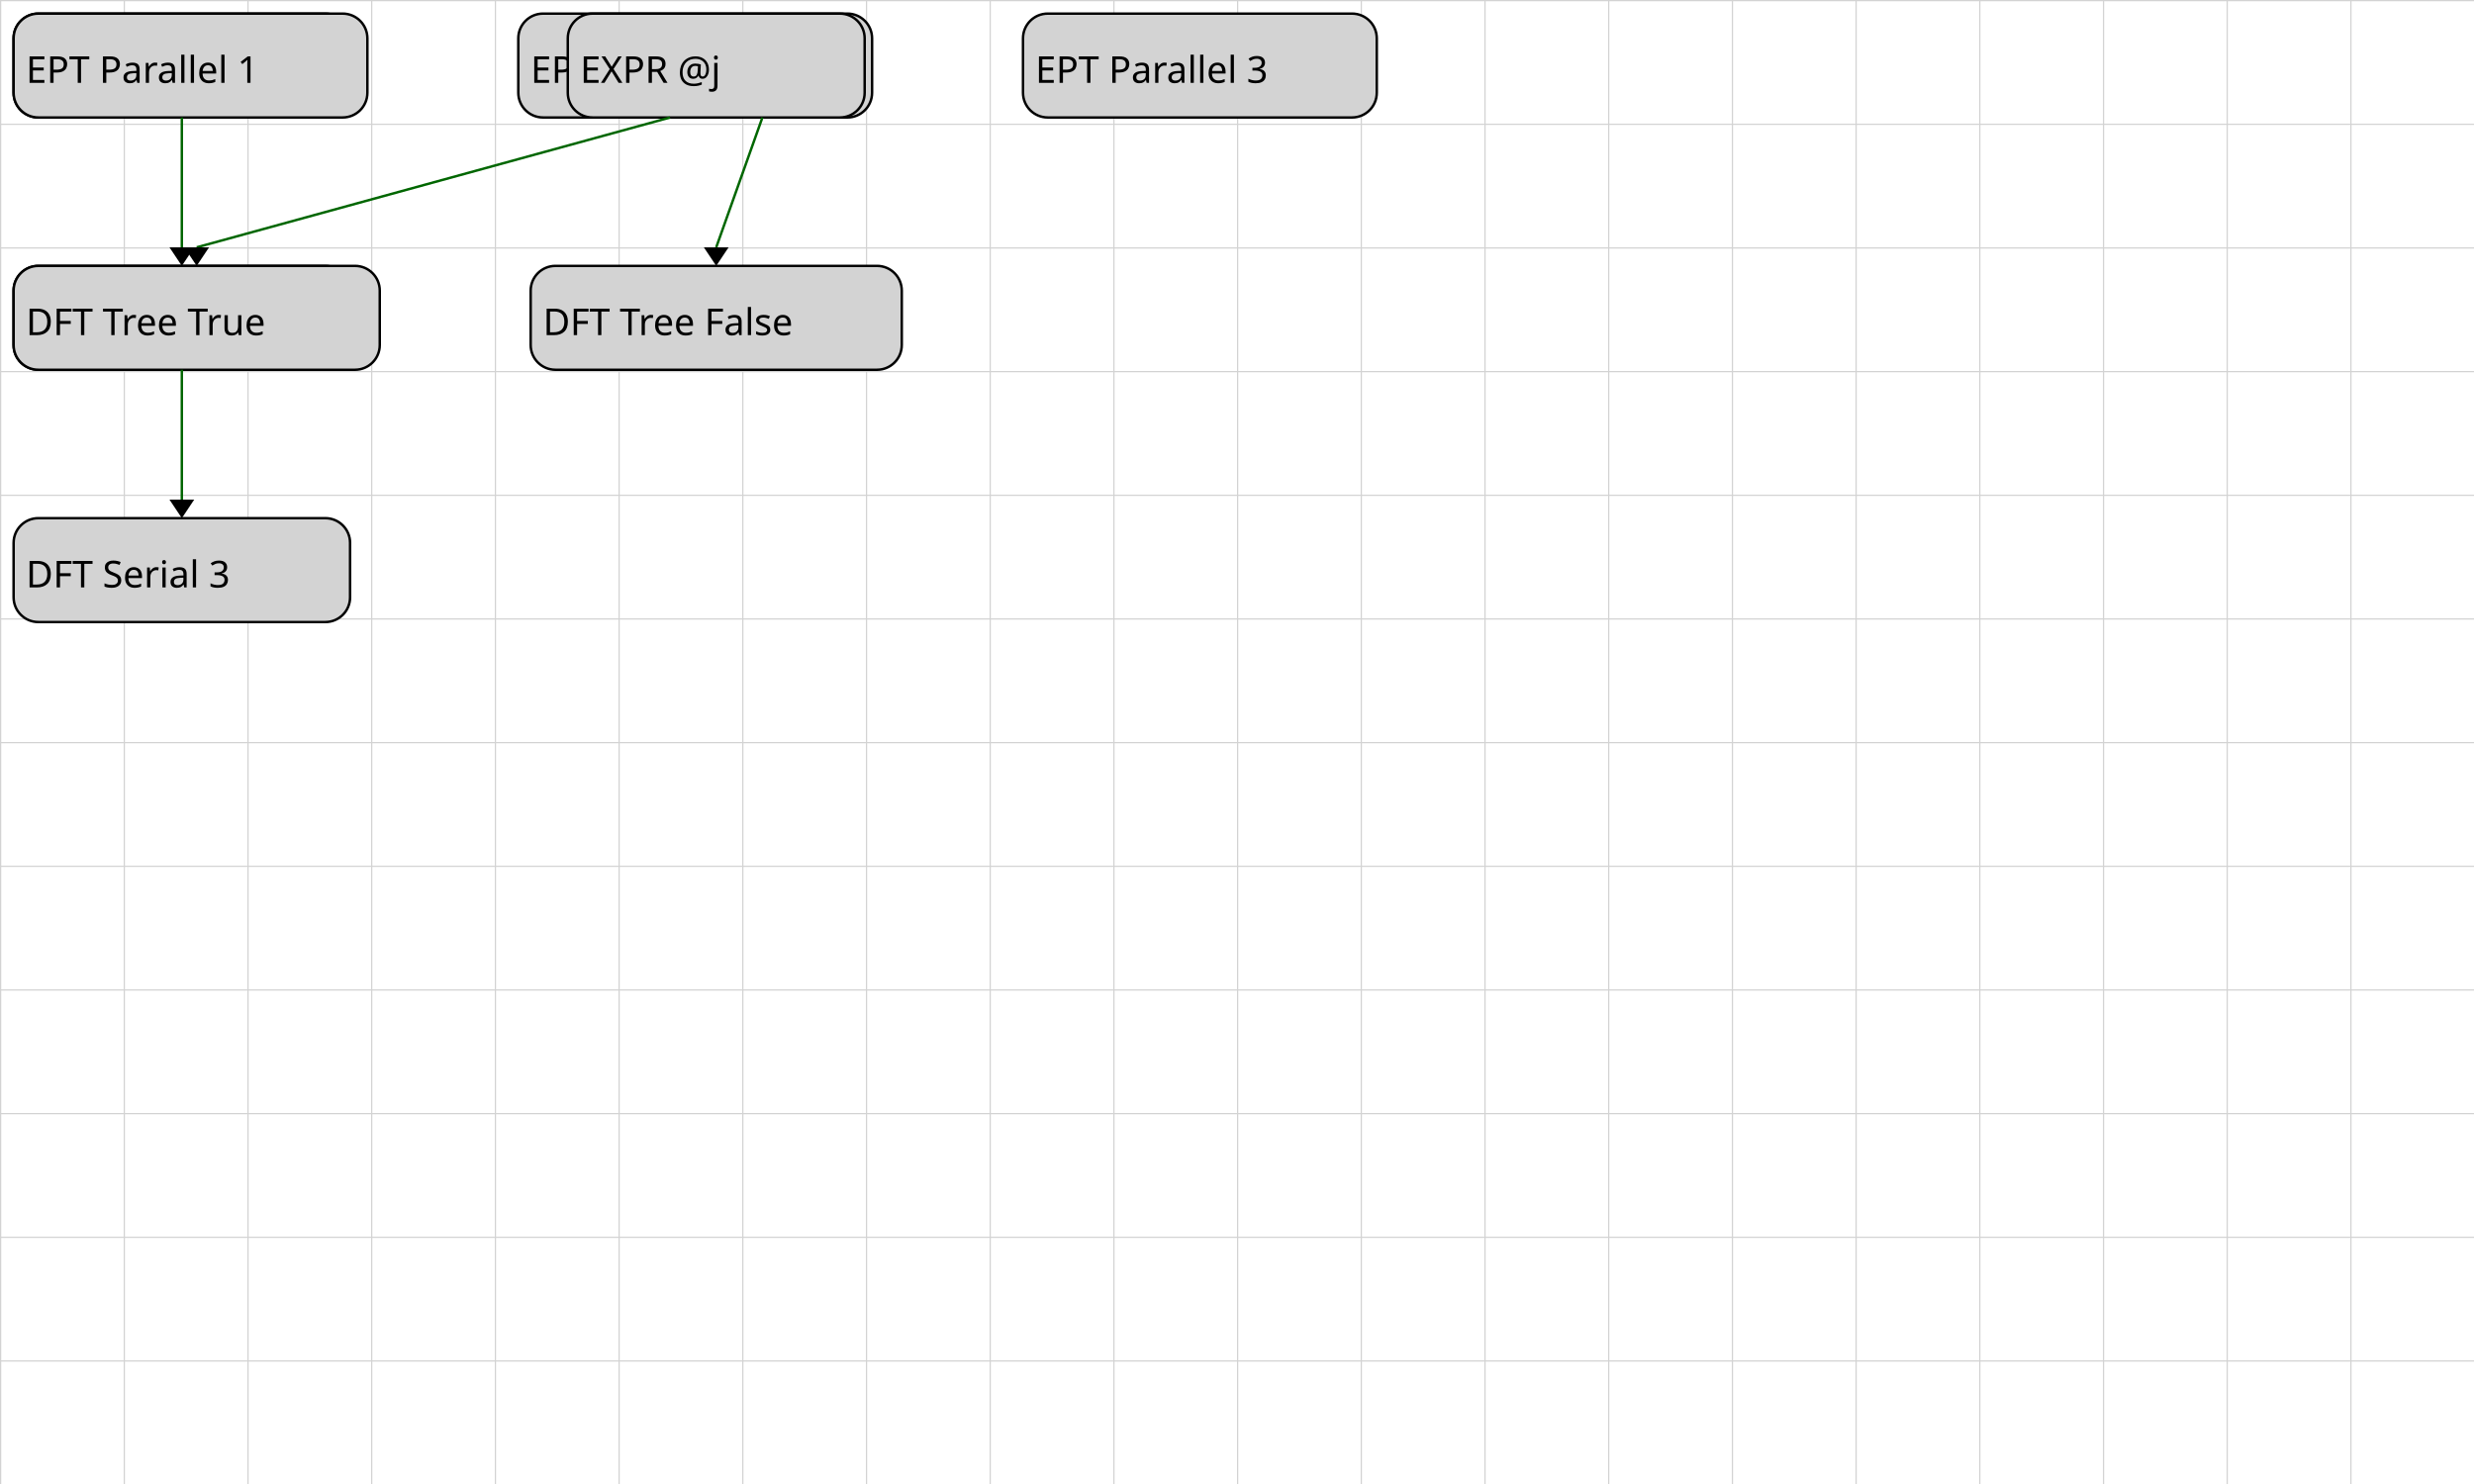
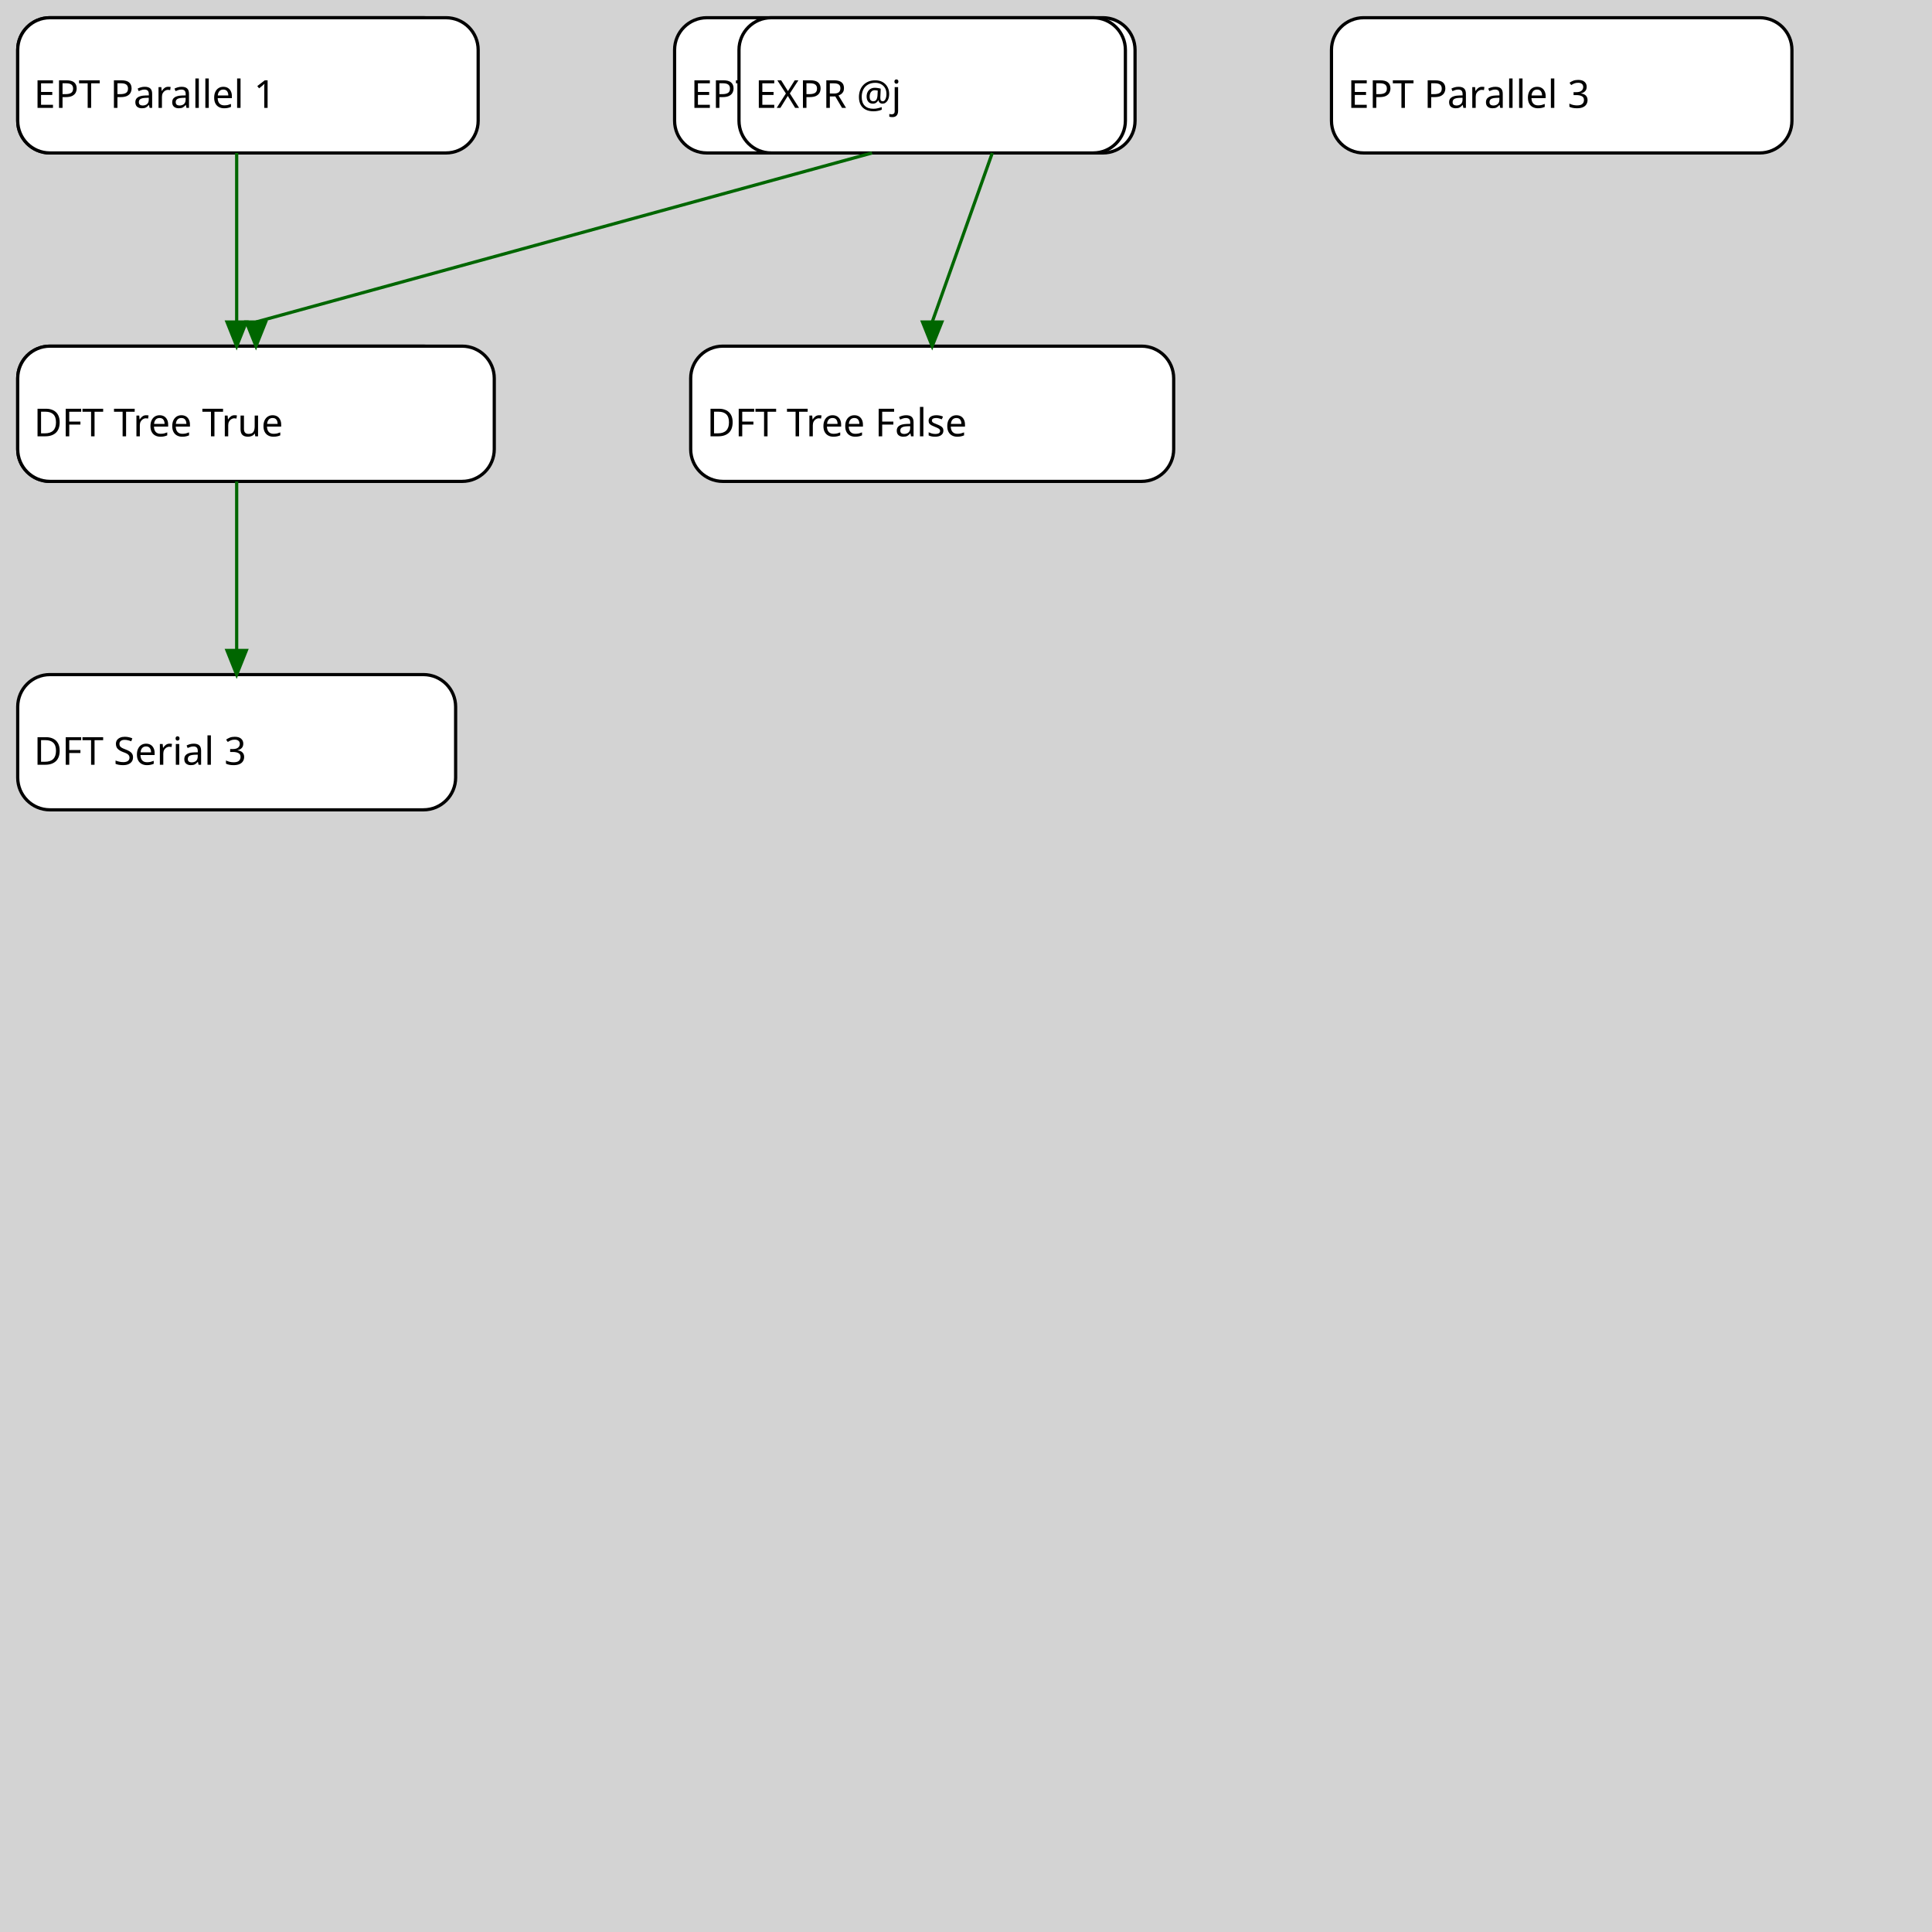
- <svg xmlns="http://www.w3.org/2000/svg" width="1000" height="600" viewBox="0 0 1000 600" vrsion="1.1">
-   <defs>
-     <pattern id="grid" width="50" height="50" patternUnits="userSpaceOnUse">
-       <rect width="50" height="50" fill="white" />
-       <path d="M 50 0 L 0 0 0 80" fill="none" stroke="lightgray" stroke-width="1" />
-     </pattern>
-     <marker id="myMarker" viewBox="0 0 10 10" refX="1" refY="5" markerUnits="strokeWidth" orient="auto" markerWidth="8" markerHeight="6">
-       <polyline points="0,0 10,5 0,10 1,5" fill="darkblue" />
-     </marker>
-   </defs>
-   <rect x="0" y="0" width="100%" height="100%" fill="url(#grid)" />
+ <svg xmlns="http://www.w3.org/2000/svg" viewBox="0 0 600 600">
+   <rect width="100%" height="100%" fill="lightgray" />
  <g>
-     <rect x="5.5" y="5.5" rx="10" ry="10" width="136" height="42" fill="lightgray" stroke="black" stroke-width="1" />
-     <text x="10.5" y="33.5" fill="black" font-family="Verdana" font-size="15">DFT Serial 1</text>
+     <rect x="5.5" y="5.5" rx="10" ry="10" width="136" height="42" fill="white" stroke="black" stroke-width="1" />
+     <text x="10.5" y="33.5" fill="black" font-family="Verdana" font-size="12">DFT Serial 1</text>
  </g>
  <g>
-     <rect x="5.5" y="107.5" rx="10" ry="10" width="136" height="42" fill="lightgray" stroke="black" stroke-width="1" />
-     <text x="10.5" y="135.5" fill="black" font-family="Verdana" font-size="15">DFT Serial 2</text>
+     <rect x="5.5" y="107.5" rx="10" ry="10" width="136" height="42" fill="white" stroke="black" stroke-width="1" />
+     <text x="10.5" y="135.5" fill="black" font-family="Verdana" font-size="12">DFT Serial 2</text>
  </g>
  <g>
-     <rect x="5.5" y="209.5" rx="10" ry="10" width="136" height="42" fill="lightgray" stroke="black" stroke-width="1" />
-     <text x="10.5" y="237.5" fill="black" font-family="Verdana" font-size="15">DFT Serial 3</text>
+     <rect x="5.5" y="209.5" rx="10" ry="10" width="136" height="42" fill="white" stroke="black" stroke-width="1" />
+     <text x="10.5" y="237.5" fill="black" font-family="Verdana" font-size="12">DFT Serial 3</text>
  </g>
  <g>
-     <rect x="5.5" y="5.5" rx="10" ry="10" width="143" height="42" fill="lightgray" stroke="black" stroke-width="1" />
-     <text x="10.5" y="33.5" fill="black" font-family="Verdana" font-size="15">EPT Parallel 1</text>
+     <rect x="5.5" y="5.5" rx="10" ry="10" width="143" height="42" fill="white" stroke="black" stroke-width="1" />
+     <text x="10.5" y="33.5" fill="black" font-family="Verdana" font-size="12">EPT Parallel 1</text>
  </g>
  <g>
-     <rect x="209.5" y="5.5" rx="10" ry="10" width="143" height="42" fill="lightgray" stroke="black" stroke-width="1" />
-     <text x="214.5" y="33.5" fill="black" font-family="Verdana" font-size="15">EPT Parallel 2</text>
+     <rect x="209.5" y="5.5" rx="10" ry="10" width="143" height="42" fill="white" stroke="black" stroke-width="1" />
+     <text x="214.5" y="33.5" fill="black" font-family="Verdana" font-size="12">EPT Parallel 2</text>
  </g>
  <g>
-     <rect x="413.5" y="5.5" rx="10" ry="10" width="143" height="42" fill="lightgray" stroke="black" stroke-width="1" />
-     <text x="418.5" y="33.5" fill="black" font-family="Verdana" font-size="15">EPT Parallel 3</text>
+     <rect x="413.5" y="5.5" rx="10" ry="10" width="143" height="42" fill="white" stroke="black" stroke-width="1" />
+     <text x="418.5" y="33.5" fill="black" font-family="Verdana" font-size="12">EPT Parallel 3</text>
  </g>
  <g>
-     <rect x="229.5" y="5.5" rx="10" ry="10" width="120" height="42" fill="lightgray" stroke="black" stroke-width="1" />
-     <text x="234.5" y="33.5" fill="black" font-family="Verdana" font-size="15">EXPR @j</text>
+     <rect x="229.5" y="5.5" rx="10" ry="10" width="120" height="42" fill="white" stroke="black" stroke-width="1" />
+     <text x="234.5" y="33.5" fill="black" font-family="Verdana" font-size="12">EXPR @j</text>
  </g>
  <g>
-     <rect x="5.5" y="107.5" rx="10" ry="10" width="148" height="42" fill="lightgray" stroke="black" stroke-width="1" />
-     <text x="10.5" y="135.5" fill="black" font-family="Verdana" font-size="15">DFT Tree True</text>
+     <rect x="5.5" y="107.5" rx="10" ry="10" width="148" height="42" fill="white" stroke="black" stroke-width="1" />
+     <text x="10.5" y="135.5" fill="black" font-family="Verdana" font-size="12">DFT Tree True</text>
  </g>
  <g>
-     <rect x="214.5" y="107.5" rx="10" ry="10" width="150" height="42" fill="lightgray" stroke="black" stroke-width="1" />
-     <text x="219.5" y="135.5" fill="black" font-family="Verdana" font-size="15">DFT Tree False</text>
+     <rect x="214.5" y="107.5" rx="10" ry="10" width="150" height="42" fill="white" stroke="black" stroke-width="1" />
+     <text x="219.5" y="135.5" fill="black" font-family="Verdana" font-size="12">DFT Tree False</text>
  </g>
  <g>
    <line x1="73.5" y1="47.5" style="stroke:#006600" x2="73.5" y2="100" />
-     <polygon points="68.5,100 78.5,100 73.5,107.5" />
+     <polygon points="70.5,100 76.5,100 73.5,107.5" style="stroke:#006600; fill:#006600" />
  </g>
  <g>
    <line x1="73.5" y1="149.5" style="stroke:#006600" x2="73.5" y2="202" />
-     <polygon points="68.5,202 78.5,202 73.5,209.5" />
+     <polygon points="70.5,202 76.5,202 73.5,209.5" style="stroke:#006600; fill:#006600" />
  </g>
  <g>
    <line x1="270.833" y1="47.5" style="stroke:#006600" x2="79.5" y2="100" />
-     <polygon points="74.5,100 84.5,100 79.5,107.5" />
+     <polygon points="76.5,100 82.5,100 79.5,107.5" style="stroke:#006600; fill:#006600" />
  </g>
  <g>
    <line x1="308.167" y1="47.5" style="stroke:#006600" x2="289.5" y2="100" />
-     <polygon points="284.5,100 294.5,100 289.5,107.5" />
+     <polygon points="286.5,100 292.5,100 289.5,107.5" style="stroke:#006600; fill:#006600" />
  </g>
</svg>
